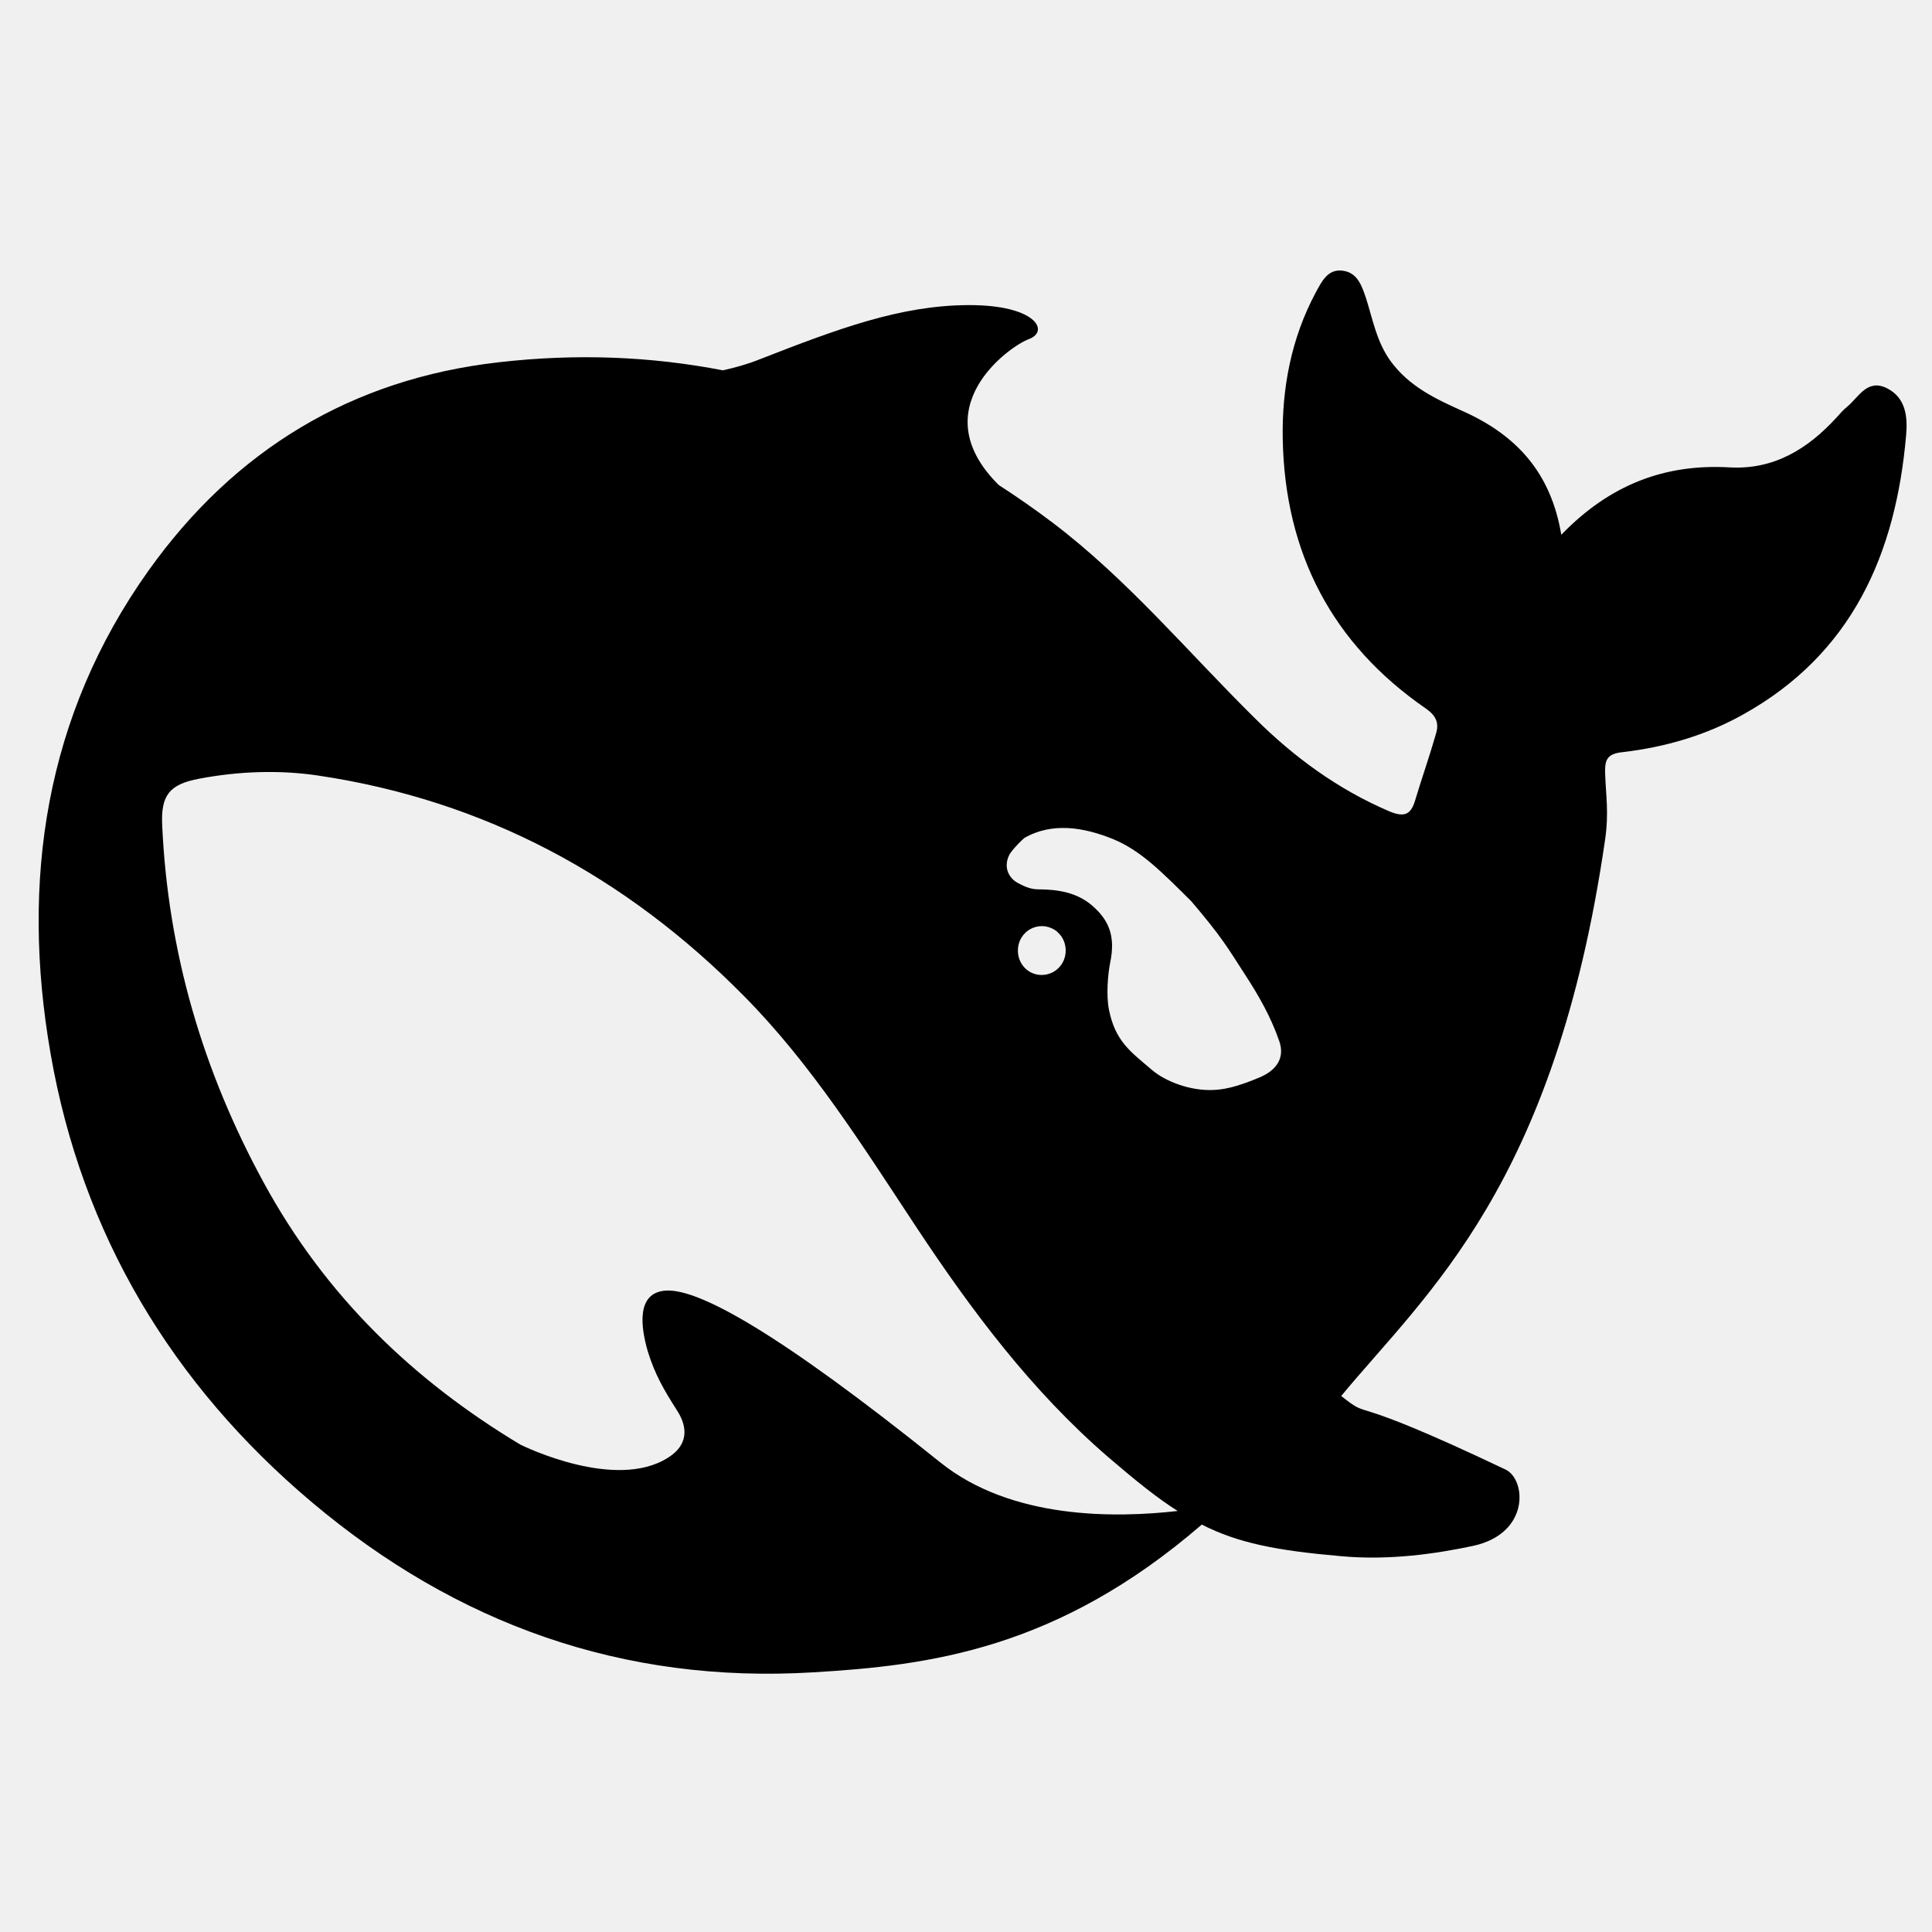
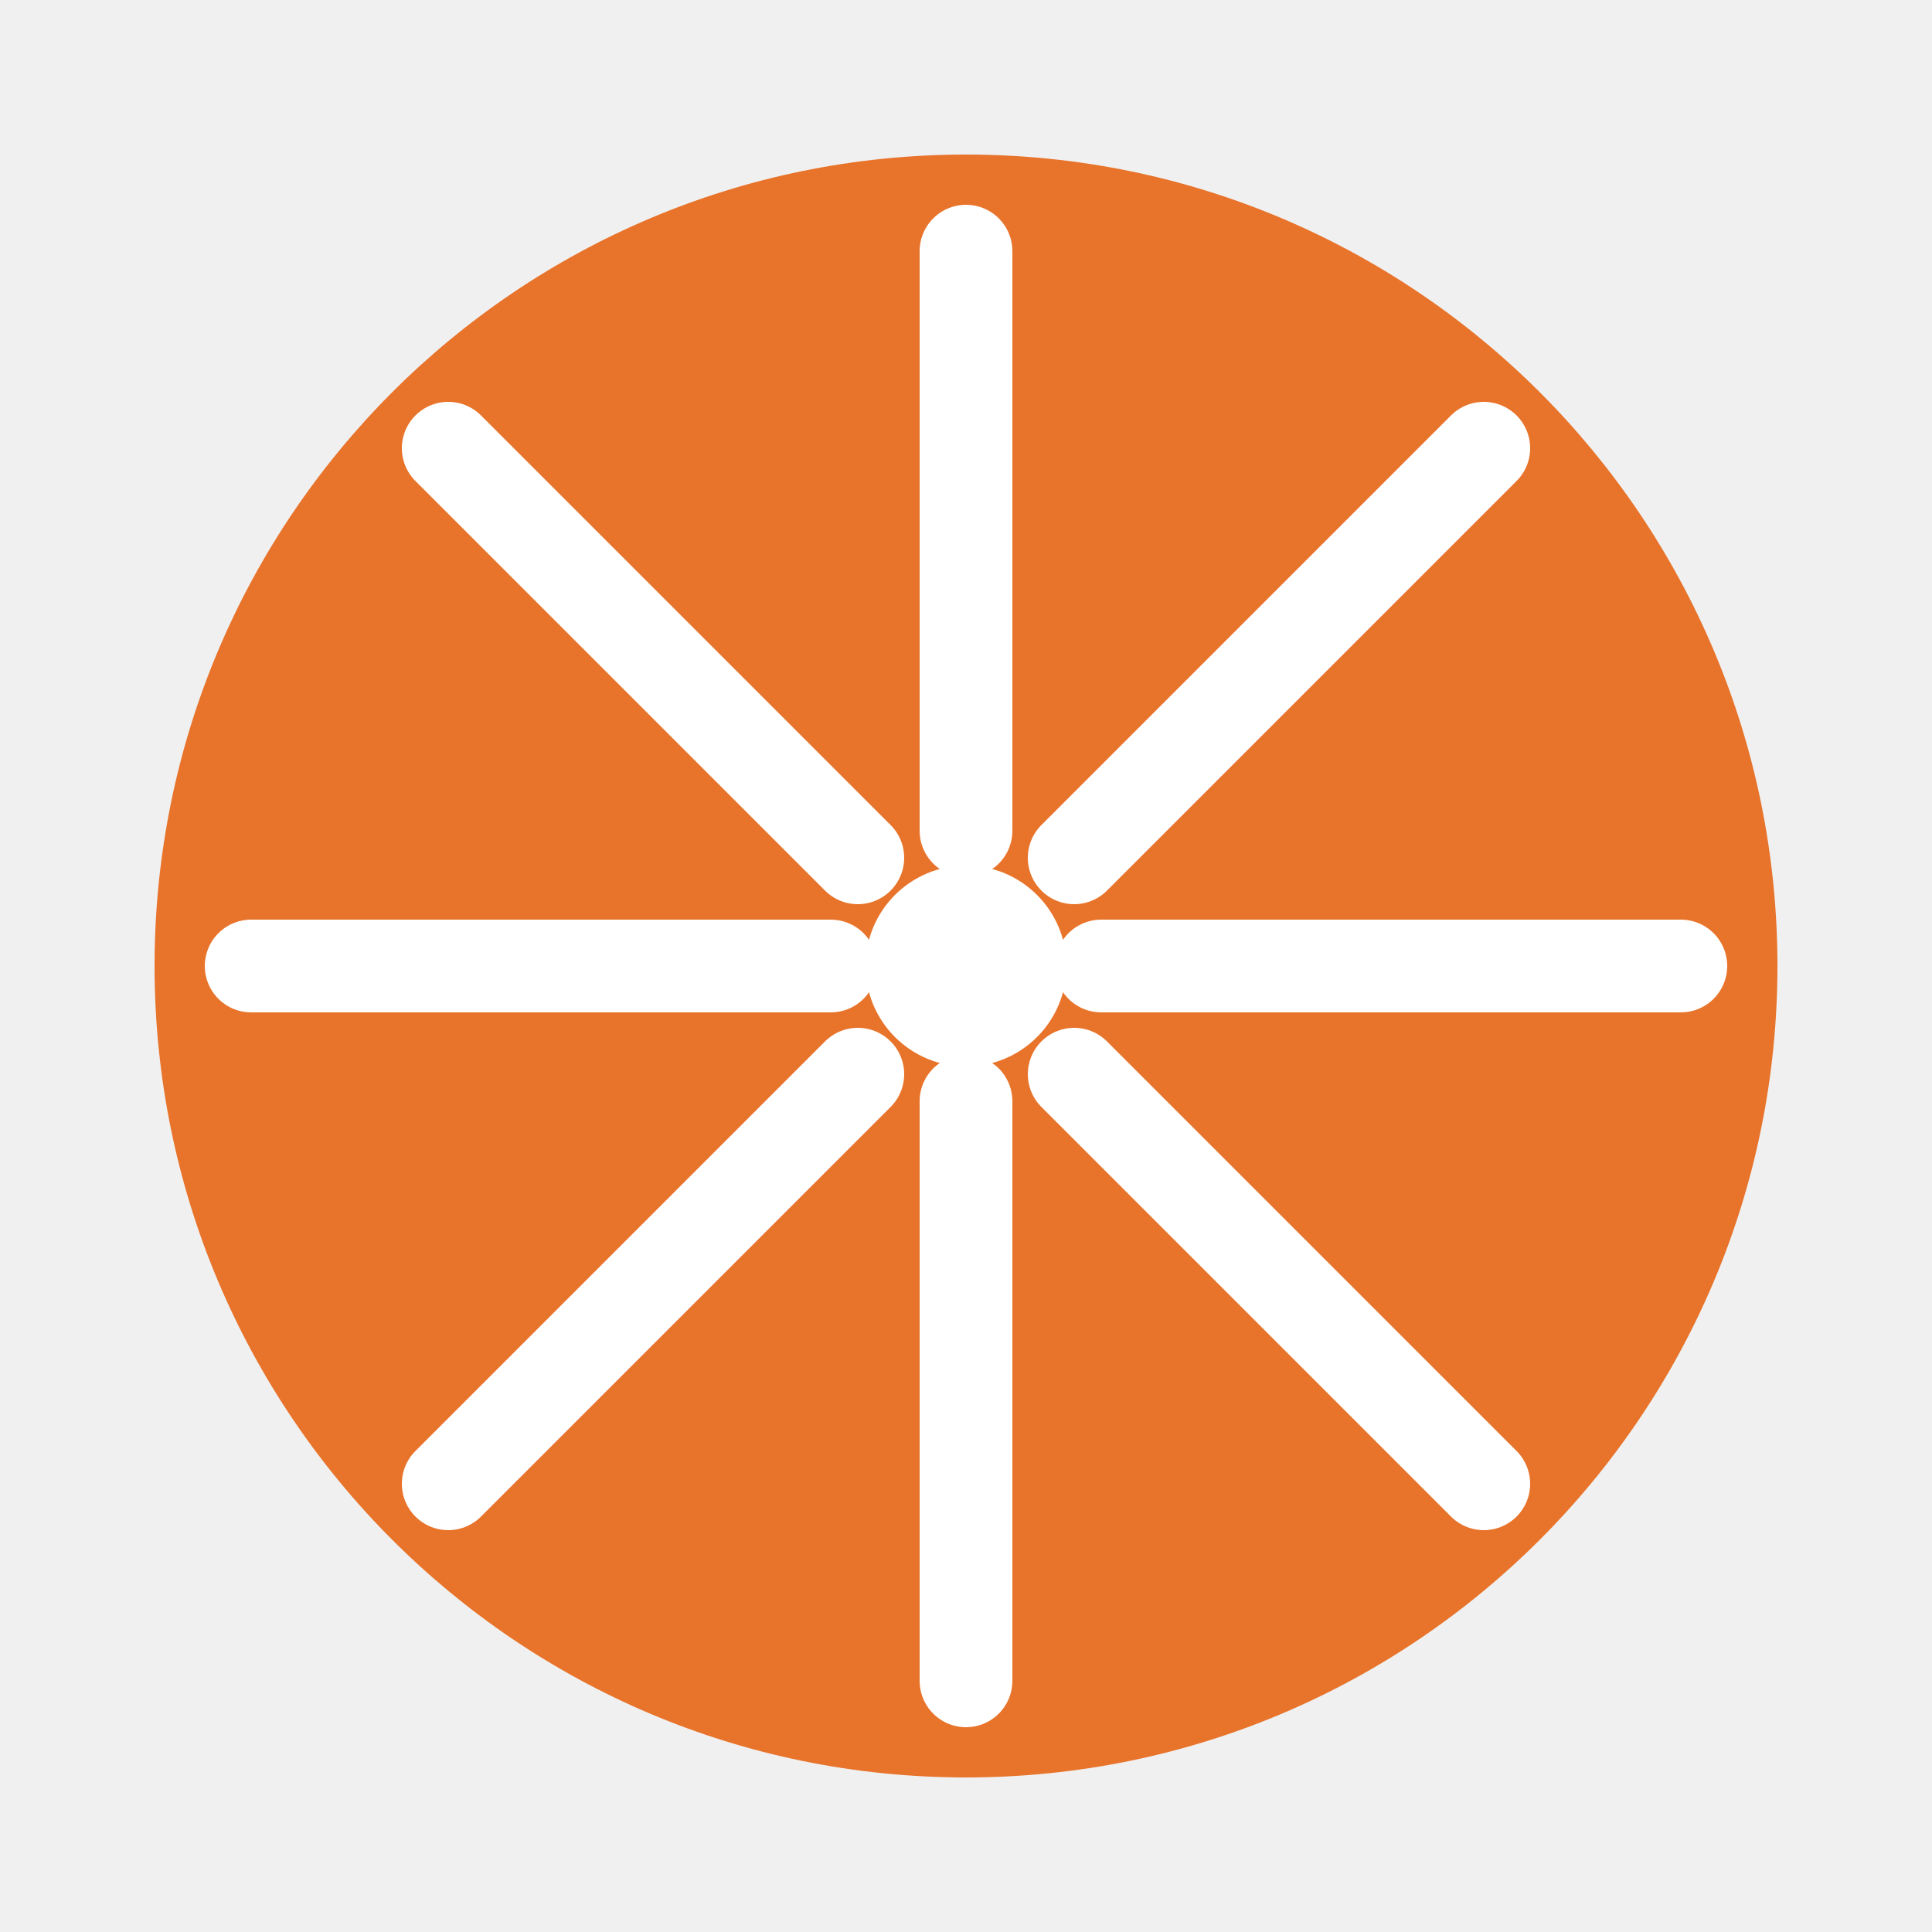
<svg xmlns="http://www.w3.org/2000/svg" width="50" height="50" viewBox="0 0 50 50" fill="none">
-   <path id="path" d="M48.835 10.048C48.323 9.792 48.102 10.28 47.803 10.528C47.701 10.608 47.614 10.712 47.527 10.808C46.779 11.624 45.905 12.16 44.762 12.096C43.092 12 41.666 12.536 40.406 13.84C40.138 12.232 39.248 11.272 37.893 10.656C37.184 10.336 36.467 10.016 35.97 9.32C35.623 8.824 35.529 8.272 35.356 7.728C35.246 7.4 35.135 7.064 34.765 7.008C34.363 6.944 34.206 7.288 34.048 7.576C33.418 8.752 33.173 10.048 33.197 11.36C33.252 14.312 34.474 16.664 36.9 18.336C37.176 18.528 37.247 18.72 37.16 19C36.995 19.576 36.797 20.136 36.624 20.712C36.514 21.08 36.349 21.16 35.962 21C34.631 20.432 33.481 19.592 32.464 18.576C30.739 16.872 29.179 14.992 27.233 13.52C26.776 13.176 26.319 12.856 25.847 12.552C23.862 10.584 26.107 8.968 26.627 8.776C27.17 8.576 26.816 7.888 25.059 7.896C23.302 7.904 21.695 8.504 19.647 9.304C19.348 9.424 19.032 9.512 18.709 9.584C16.85 9.224 14.92 9.144 12.903 9.376C9.106 9.808 6.073 11.64 3.843 14.768C1.165 18.528 0.534 22.8 1.307 27.256C2.118 31.952 4.466 35.84 8.074 38.88C11.816 42.032 16.125 43.576 21.041 43.28C24.027 43.104 27.352 42.696 31.102 39.456C32.047 39.936 33.04 40.128 34.686 40.272C35.955 40.392 37.176 40.208 38.121 40.008C39.602 39.688 39.499 38.288 38.964 38.032C34.623 35.968 35.576 36.808 34.71 36.128C36.916 33.464 40.24 30.696 41.54 21.728C41.643 21.016 41.556 20.568 41.54 19.992C41.532 19.64 41.611 19.504 42.005 19.464C43.092 19.336 44.148 19.032 45.117 18.488C47.929 16.92 49.064 14.344 49.331 11.256C49.371 10.784 49.324 10.296 48.835 10.048ZM24.326 37.84C20.12 34.464 18.079 33.352 17.236 33.4C16.448 33.448 16.59 34.368 16.763 34.968C16.944 35.56 17.181 35.968 17.512 36.488C17.74 36.832 17.898 37.344 17.283 37.728C15.928 38.584 13.573 37.44 13.462 37.384C10.721 35.736 8.428 33.56 6.813 30.584C5.253 27.72 4.348 24.648 4.198 21.368C4.158 20.576 4.387 20.296 5.159 20.152C6.175 19.96 7.223 19.92 8.239 20.072C12.533 20.712 16.189 22.672 19.253 25.776C21.002 27.544 22.325 29.656 23.689 31.72C25.138 33.912 26.698 36 28.683 37.712C29.384 38.312 29.943 38.768 30.479 39.104C28.864 39.288 26.17 39.328 24.326 37.84ZM26.343 24.6C26.343 24.248 26.619 23.968 26.966 23.968C27.044 23.968 27.115 23.984 27.178 24.008C27.265 24.04 27.344 24.088 27.407 24.16C27.517 24.272 27.58 24.432 27.58 24.6C27.58 24.952 27.304 25.232 26.957 25.232C26.611 25.232 26.343 24.952 26.343 24.6ZM32.606 27.88C32.205 28.048 31.803 28.192 31.416 28.208C30.818 28.24 30.164 27.992 29.81 27.688C29.258 27.216 28.864 26.952 28.699 26.128C28.628 25.776 28.668 25.232 28.73 24.92C28.872 24.248 28.714 23.816 28.25 23.424C27.872 23.104 27.391 23.016 26.863 23.016C26.666 23.016 26.485 22.928 26.351 22.856C26.13 22.744 25.949 22.464 26.123 22.12C26.178 22.008 26.446 21.736 26.509 21.688C27.226 21.272 28.053 21.408 28.817 21.72C29.526 22.016 30.061 22.56 30.834 23.328C31.622 24.256 31.763 24.512 32.212 25.208C32.567 25.752 32.89 26.312 33.11 26.952C33.245 27.352 33.071 27.68 32.606 27.88Z" fill="#000" fill-opacity="1" fill-rule="nonzero" />
+   <circle cx="25" cy="25" r="21" fill="#E8732A" />
+   <g stroke="#FFFFFF" stroke-width="2.4" stroke-linecap="round">
+     <line x1="25" y1="6.5" x2="25" y2="21.5" />
+     <line x1="25" y1="28.5" x2="25" y2="43.5" />
+     <line x1="6.5" y1="25" x2="21.5" y2="25" />
+     <line x1="28.5" y1="25" x2="43.5" y2="25" />
+     <line x1="11.6" y1="11.6" x2="22.2" y2="22.2" />
+     <line x1="27.8" y1="27.8" x2="38.4" y2="38.4" />
+     <line x1="38.4" y1="11.6" x2="27.8" y2="22.2" />
+     <line x1="22.2" y1="27.8" x2="11.6" y2="38.4" />
+   </g>
+   <circle cx="25" cy="25" r="2.6" fill="#FFFFFF" />
</svg>
